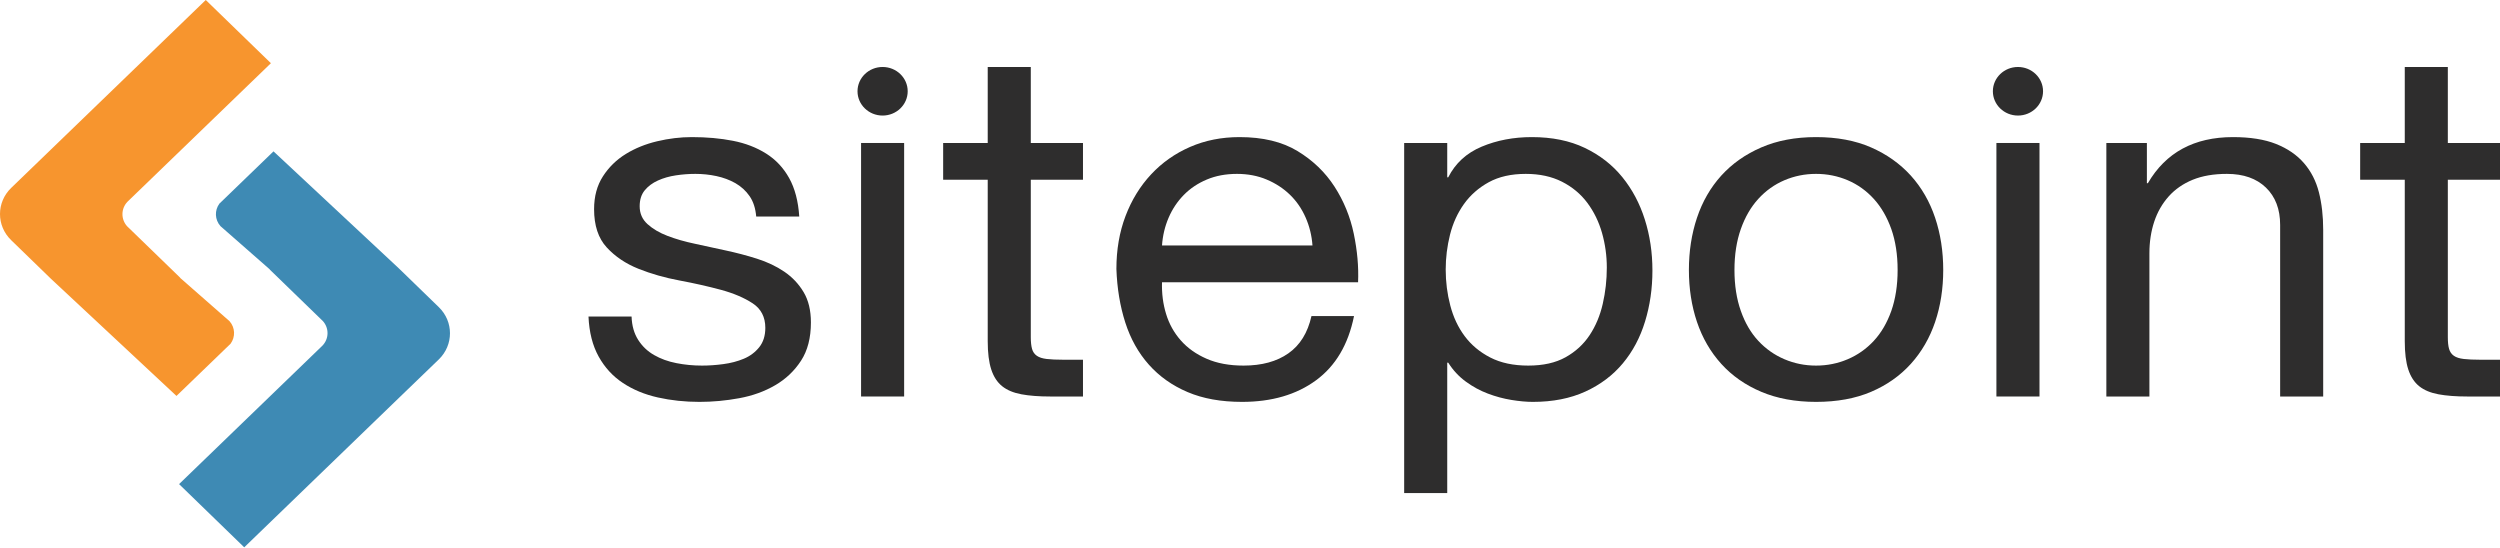
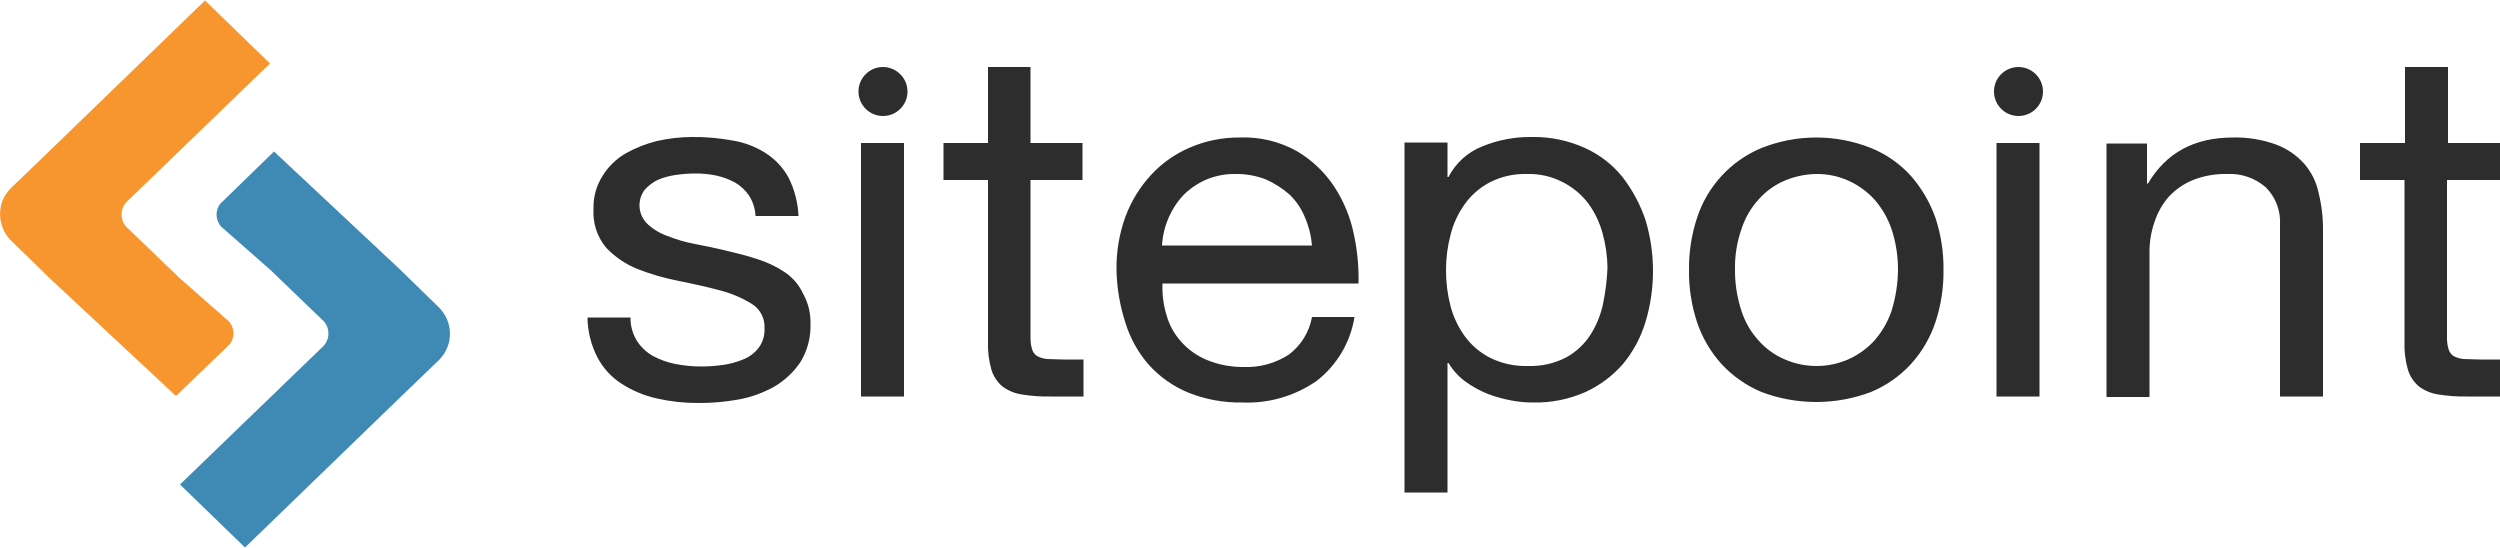
- <svg xmlns="http://www.w3.org/2000/svg" width="500" height="109.465" id="svg3343" version="1.1">
-   <defs id="defs3345" />
-   <g id="layer1" transform="translate(-256.7396,-468.0222)">
-     <g transform="matrix(1.516125,0,0,-1.516125,256.7397,577.4877)" id="g3273">
-       <g transform="scale(0.1,0.1)" id="g3275">
-         <path id="path3277" style="fill:#2e2d2d;fill-opacity:1;fill-rule:nonzero;stroke:none" d="m 841.832,273.699 c 5.34,-8.426 12.363,-15.117 21.039,-20.054 8.684,-4.993 18.484,-8.547 29.418,-10.665 10.899,-2.167 22.164,-3.246 33.75,-3.246 8.902,0 18.258,0.618 28.059,1.946 9.804,1.3 18.836,3.652 27.074,7.097 8.246,3.442 15.035,8.528 20.378,15.2 5.34,6.675 8.03,15.183 8.03,25.546 0,14.247 -5.59,25.016 -16.705,32.352 -11.152,7.316 -25.062,13.262 -41.781,17.793 -16.715,4.504 -34.883,8.621 -54.469,12.285 -19.605,3.652 -37.746,8.836 -54.477,15.527 -16.695,6.672 -30.628,16.047 -41.765,28.133 -11.125,12.063 -16.695,28.879 -16.695,50.461 0,16.817 3.886,31.25 11.671,43.321 7.801,12.082 17.829,21.882 30.094,29.445 12.235,7.547 26.063,13.152 41.426,16.805 15.379,3.664 30.644,5.507 45.777,5.507 19.617,0 37.66,-1.621 54.153,-4.859 16.476,-3.219 31.066,-8.836 43.761,-16.809 12.71,-7.98 22.83,-18.75 30.42,-32.343 7.57,-13.575 12.03,-30.52 13.34,-50.782 l -56.775,0 c -0.91,10.77 -3.793,19.735 -8.688,26.836 -4.926,7.118 -11.164,12.821 -18.73,17.176 -7.574,4.277 -15.934,7.41 -25.071,9.356 -9.125,1.953 -18.363,2.902 -27.722,2.902 -8.473,0 -17.051,-0.625 -25.727,-1.934 -8.672,-1.3 -16.597,-3.554 -23.73,-6.808 -7.141,-3.211 -12.914,-7.52 -17.379,-12.918 -4.449,-5.403 -6.684,-12.403 -6.684,-21.008 0,-9.504 3.449,-17.383 10.371,-23.621 6.895,-6.262 15.707,-11.438 26.391,-15.52 10.699,-4.113 22.73,-7.566 36.078,-10.363 13.387,-2.801 26.75,-5.699 40.109,-8.727 14.258,-3.031 28.172,-6.679 41.778,-10.988 13.569,-4.316 25.619,-10.019 36.079,-17.148 10.48,-7.11 18.95,-16.082 25.4,-26.848 6.46,-10.777 9.69,-24.148 9.69,-40.105 0,-20.282 -4.34,-37.071 -13.03,-50.45 -8.69,-13.371 -20.04,-24.179 -34.08,-32.343 -14.03,-8.196 -29.856,-13.914 -47.458,-17.137 -17.589,-3.242 -35.086,-4.848 -52.461,-4.848 -19.171,0 -37.421,1.926 -54.804,5.825 -17.379,3.867 -32.754,10.234 -46.106,19.082 -13.379,8.804 -24.066,20.476 -32.086,34.929 -8.023,14.453 -12.484,32.031 -13.382,52.715 l 56.824,0 c 0.422,-12.09 3.343,-22.324 8.695,-30.715" />
-         <path id="path3279" style="fill:#2e2d2d;fill-opacity:1;fill-rule:nonzero;stroke:none" d="m 1135.89,198.965 56.801,0 0,334.43 -56.801,0 0,-334.43 z" />
-         <path id="path3281" style="fill:#2e2d2d;fill-opacity:1;fill-rule:nonzero;stroke:none" d="m 1428.62,533.395 0,-48.512 -68.85,0 0,-207.637 c 0,-6.465 0.57,-11.648 1.66,-15.516 1.09,-3.91 3.23,-6.925 6.37,-9.093 3.11,-2.141 7.46,-3.543 13.02,-4.18 5.56,-0.644 12.82,-0.977 21.72,-0.977 l 26.08,0 0,-48.515 -43.45,0 c -14.72,0 -27.29,0.969 -37.76,2.91 -10.48,1.945 -18.95,5.508 -25.41,10.664 -6.47,5.195 -11.25,12.52 -14.36,22 -3.13,9.492 -4.69,22.004 -4.69,37.524 l 0,212.82 -58.79,0 0,48.512 58.79,0 0,100.257 56.82,0 0,-100.257 68.85,0" />
-         <path id="path3283" style="fill:#2e2d2d;fill-opacity:1;fill-rule:nonzero;stroke:none" d="m 1722.32,435.07 c -5.11,11.629 -12.02,21.668 -20.71,30.067 -8.69,8.429 -18.96,15.097 -30.75,20.058 -11.79,4.961 -24.84,7.434 -39.09,7.434 -14.72,0 -27.98,-2.473 -39.76,-7.434 -11.82,-4.961 -21.95,-11.726 -30.41,-20.363 -8.46,-8.641 -15.16,-18.672 -20.05,-30.098 -4.89,-11.414 -7.8,-23.582 -8.68,-36.519 l 198.48,0 c -0.91,12.937 -3.91,25.203 -9.03,36.855 z m 13.7,-214.738 c -25.82,-18.984 -58.39,-28.469 -97.57,-28.469 -27.63,0 -51.57,4.297 -71.83,12.934 -20.29,8.609 -37.34,20.723 -51.13,36.211 -13.82,15.535 -24.17,34.07 -31.1,55.633 -6.9,21.582 -10.79,45.066 -11.69,70.527 0,25.422 4.01,48.699 12.03,69.844 8.03,21.125 19.27,39.465 33.77,54.992 14.45,15.516 31.63,27.574 51.46,36.215 19.82,8.617 41.52,12.933 65.14,12.933 30.77,0 56.25,-6.132 76.54,-18.425 20.27,-12.305 36.52,-27.922 48.78,-46.899 12.25,-18.973 20.72,-39.707 25.41,-62.098 4.66,-22.441 6.56,-43.769 5.68,-64.05 l -258.64,0 c -0.45,-14.66 1.32,-28.575 5.35,-41.723 3.99,-13.16 10.44,-24.805 19.36,-34.922 8.91,-10.164 20.28,-18.23 34.09,-24.258 13.79,-6.05 30.07,-9.043 48.77,-9.043 24.07,0 43.8,5.364 59.16,16.172 15.36,10.746 25.5,27.141 30.42,49.145 l 56.13,0 c -7.57,-37.524 -24.29,-65.766 -50.13,-84.719" />
-         <path id="path3285" style="fill:#2e2d2d;fill-opacity:1;fill-rule:nonzero;stroke:none" d="m 2113.32,414.707 c -4.25,14.871 -10.73,28.106 -19.42,39.766 -8.68,11.648 -19.82,20.918 -33.41,27.824 -13.58,6.883 -29.51,10.332 -47.79,10.332 -19.14,0 -35.41,-3.664 -48.79,-10.996 -13.37,-7.336 -24.28,-16.945 -32.73,-28.774 -8.47,-11.875 -14.59,-25.359 -18.39,-40.425 -3.77,-15.102 -5.69,-30.411 -5.69,-45.95 0,-16.386 2.02,-32.207 6.05,-47.519 4,-15.332 10.33,-28.809 19.03,-40.438 8.68,-11.632 19.91,-21.015 33.73,-28.125 13.81,-7.129 30.53,-10.668 50.13,-10.668 19.61,0 35.99,3.657 49.14,10.989 13.14,7.324 23.73,17.011 31.74,29.101 8.04,12.078 13.8,25.852 17.36,41.406 3.57,15.516 5.35,31.465 5.35,47.872 0,15.515 -2.11,30.722 -6.31,45.605 z m -204.2,118.688 0,-45.297 1.32,0 c 9.38,18.547 24.08,32.031 44.14,40.453 20.05,8.418 42.1,12.601 66.16,12.601 26.74,0 50,-4.746 69.83,-14.238 19.83,-9.473 36.32,-22.309 49.44,-38.469 13.16,-16.187 23.07,-34.84 29.75,-55.965 6.71,-21.14 10.04,-43.542 10.04,-67.277 0,-23.719 -3.23,-46.14 -9.72,-67.273 -6.44,-21.121 -16.23,-39.563 -29.38,-55.301 -13.13,-15.734 -29.65,-28.145 -49.45,-37.188 -19.83,-9.054 -42.91,-13.578 -69.18,-13.578 -8.46,0 -17.95,0.864 -28.41,2.582 -10.47,1.715 -20.84,4.52 -31.07,8.407 -10.25,3.867 -19.96,9.152 -29.08,15.859 -9.13,6.672 -16.82,14.973 -23.07,24.883 l -1.32,0 0,-172.051 -56.81,0 0,461.852 56.81,0" />
-         <path id="path3287" style="fill:#2e2d2d;fill-opacity:1;fill-rule:nonzero;stroke:none" d="m 2296.42,311.836 c 5.54,-15.754 13.22,-28.887 23.04,-39.453 9.81,-10.559 21.29,-18.645 34.44,-24.246 13.13,-5.61 27.05,-8.403 41.77,-8.403 14.68,0 28.61,2.793 41.77,8.403 13.15,5.601 24.59,13.687 34.4,24.246 9.79,10.566 17.47,23.699 23.08,39.453 5.53,15.742 8.33,33.75 8.33,54.031 0,20.266 -2.8,38.254 -8.33,54.016 -5.61,15.715 -13.29,28.996 -23.08,39.758 -9.81,10.769 -21.25,18.972 -34.4,24.597 -13.16,5.594 -27.09,8.391 -41.77,8.391 -14.72,0 -28.64,-2.797 -41.77,-8.391 -13.15,-5.625 -24.63,-13.828 -34.44,-24.597 -9.82,-10.762 -17.5,-24.043 -23.04,-39.758 -5.58,-15.762 -8.4,-33.75 -8.4,-54.016 0,-20.281 2.82,-38.289 8.4,-54.031 z m -57.84,122.898 c 7.16,21.36 17.82,39.883 32.08,55.657 14.26,15.714 31.85,28.105 52.85,37.187 20.9,9.039 44.94,13.574 72.16,13.574 27.61,0 51.78,-4.535 72.48,-13.574 20.77,-9.082 38.2,-21.473 52.49,-37.187 14.23,-15.774 24.92,-34.297 32.08,-55.657 7.13,-21.336 10.69,-44.304 10.69,-68.867 0,-24.578 -3.56,-47.437 -10.69,-68.582 -7.16,-21.125 -17.85,-39.558 -32.08,-55.312 -14.29,-15.743 -31.72,-28.028 -52.49,-36.875 -20.7,-8.809 -44.87,-13.235 -72.48,-13.235 -27.22,0 -51.26,4.426 -72.16,13.235 -21,8.847 -38.59,21.132 -52.85,36.875 -14.26,15.754 -24.92,34.187 -32.08,55.312 -7.13,21.145 -10.66,44.004 -10.66,68.582 0,24.563 3.53,47.531 10.66,68.867" />
-         <path id="path3289" style="fill:#2e2d2d;fill-opacity:1;fill-rule:nonzero;stroke:none" d="m 2633.57,198.965 56.828,0 0,334.43 -56.828,0 0,-334.43 z" />
-         <path id="path3291" style="fill:#2e2d2d;fill-opacity:1;fill-rule:nonzero;stroke:none" d="m 2832.07,533.395 0,-53.024 1.32,0 c 23.62,40.512 61.05,60.781 112.31,60.781 22.71,0 41.67,-3.039 56.77,-9.047 15.16,-6.05 27.44,-14.449 36.77,-25.226 9.37,-10.797 15.94,-23.625 19.73,-38.488 3.8,-14.883 5.67,-31.379 5.67,-49.485 l 0,-219.941 -56.79,0 0,226.418 c 0,20.691 -6.26,37.078 -18.73,49.148 -12.48,12.063 -29.62,18.098 -51.46,18.098 -17.37,0 -32.4,-2.559 -45.14,-7.746 -12.66,-5.195 -23.26,-12.528 -31.71,-21.992 -8.46,-9.5 -14.85,-20.606 -19.06,-33.313 -4.22,-12.73 -6.35,-26.637 -6.35,-41.734 l 0,-188.879 -56.8,0 0,334.43 53.47,0" />
-         <path id="path3293" style="fill:#2e2d2d;fill-opacity:1;fill-rule:nonzero;stroke:none" d="m 3297.88,533.395 0,-48.512 -68.82,0 0,-207.637 c 0,-6.465 0.52,-11.648 1.65,-15.516 1.13,-3.91 3.24,-6.925 6.35,-9.093 3.11,-2.141 7.49,-3.543 13.05,-4.18 5.55,-0.644 12.81,-0.977 21.68,-0.977 l 26.09,0 0,-48.515 -43.45,0 c -14.68,0 -27.29,0.969 -37.76,2.91 -10.46,1.945 -18.95,5.508 -25.4,10.664 -6.44,5.195 -11.25,12.52 -14.35,22 -3.12,9.492 -4.67,22.004 -4.67,37.524 l 0,212.82 -58.84,0 0,48.512 58.84,0 0,100.257 56.81,0 0,-100.257 68.82,0" />
-         <path id="path3295" style="fill:#f7952e;fill-opacity:1;fill-rule:nonzero;stroke:none" d="M 14.73,405.195 67.117,354.348 232.797,199.707 304.18,268.613 c 6.539,8.977 6.101,21.172 -1.367,29.676 l -65.211,57.191 0.23,0.04 -70.293,68.164 c -8.219,9.343 -8.019,23.242 0.688,32.273 L 357.367,638.629 271.43,722.008 67.344,524.922 14.82,474.199 C -4.914,455.156 -4.938,424.246 14.73,405.195" />
-         <path id="path3297" style="fill:#3e8ab4;fill-opacity:1;fill-rule:nonzero;stroke:none" d="m 578.863,316.824 -52.383,50.84 -165.683,154.672 -71.383,-68.945 c -6.543,-8.946 -6.109,-21.145 1.375,-29.668 l 65.203,-57.192 -0.234,-0.027 70.297,-68.164 c 8.23,-9.348 8.015,-23.231 -0.711,-32.285 L 236.227,83.398 322.172,0 l 204.066,197.129 52.547,50.684 c 19.707,19.042 19.746,49.96 0.078,69.011" />
-         <path id="path3299" style="fill:#2e2d2d;fill-opacity:1;fill-rule:nonzero;stroke:none" d="m 1197.39,601.625 c 0,-17.699 -14.83,-32.055 -33.1,-32.055 -18.27,0 -33.1,14.356 -33.1,32.055 0,17.676 14.83,32.027 33.1,32.027 18.27,0 33.1,-14.351 33.1,-32.027" />
-         <path id="path3301" style="fill:#2e2d2d;fill-opacity:1;fill-rule:nonzero;stroke:none" d="m 2695.09,601.625 c 0,-17.699 -14.83,-32.055 -33.11,-32.055 -18.27,0 -33.08,14.356 -33.08,32.055 0,17.676 14.81,32.027 33.08,32.027 18.28,0 33.11,-14.351 33.11,-32.027" />
-       </g>
-     </g>
-   </g>
+ <svg xmlns="http://www.w3.org/2000/svg" version="1.1" viewBox="200 -4.5 500 109.5">
+   <path fill="#F7952E" d="M202.2,43.6l7.9,7.7l25.1,23.4l10.8-10.4c1-1.4,0.9-3.2-0.2-4.5l-9.9-8.7l0,0l-10.7-10.3c-1.2-1.4-1.2-3.5,0.1-4.9l28.7-27.7l-13-12.6l-30.9,29.9l-8,7.7C199.3,36,199.3,40.7,202.2,43.6" />
+   <path fill="#3E8AB4" d="M287.8,57l-7.9-7.7l-25.1-23.5l-10.8,10.5c-1,1.4-0.9,3.2,0.2,4.5l9.9,8.7l0,0l10.7,10.3c1.2,1.4,1.2,3.5-0.1,4.9l-28.7,27.7l13,12.6l30.9-29.9l8-7.7C290.7,64.5,290.7,59.9,287.8,57" />
+   <path fill="#2E2D2D" d="M356.9,49.9a21.526,21.526,0,0,0-5.5-2.6c-2.1-.7-4.2-1.2-6.3-1.7-2-.5-4.1-.9-6.1-1.3a29.46,29.46,0,0,1-5.5-1.6,11.225,11.225,0,0,1-4-2.4,5.17,5.17,0,0,1-.6-6.8,8.6,8.6,0,0,1,2.6-2,13.64,13.64,0,0,1,3.6-1,25.613,25.613,0,0,1,3.9-.3,19.923,19.923,0,0,1,4.2.4A14.248,14.248,0,0,1,347,32a8.715,8.715,0,0,1,2.8,2.6,8.29,8.29,0,0,1,1.3,4.1h8.6a18.915,18.915,0,0,0-2-7.7,13.574,13.574,0,0,0-4.6-4.9,17.449,17.449,0,0,0-6.6-2.5,41.783,41.783,0,0,0-8.2-.7,32.474,32.474,0,0,0-6.9.8,25.114,25.114,0,0,0-6.3,2.5,13.2,13.2,0,0,0-4.6,4.5,11.631,11.631,0,0,0-1.8,6.6,10.99,10.99,0,0,0,2.5,7.7,17.645,17.645,0,0,0,6.3,4.3,47.614,47.614,0,0,0,8.3,2.4c3,.6,5.7,1.2,8.3,1.9a22.973,22.973,0,0,1,6.3,2.7,5.382,5.382,0,0,1,2.5,4.9,6,6,0,0,1-1.2,3.9,7.229,7.229,0,0,1-3.1,2.3,16.391,16.391,0,0,1-4.1,1.1,32.187,32.187,0,0,1-4.3.3,27.562,27.562,0,0,1-5.1-.5,16,16,0,0,1-4.5-1.6,9.2,9.2,0,0,1-3.2-3,8.663,8.663,0,0,1-1.3-4.7h-8.6a17.822,17.822,0,0,0,2,8,13.893,13.893,0,0,0,4.9,5.3,21.984,21.984,0,0,0,7,2.9,37,37,0,0,0,8.3.9,44,44,0,0,0,8-.7,22.795,22.795,0,0,0,7.2-2.6,16.218,16.218,0,0,0,5.2-4.9,13.854,13.854,0,0,0,2-7.6,11.739,11.739,0,0,0-1.5-6.1,10.386,10.386,0,0,0-3.7-4.3Zm15.3,24.9h8.6V24.1h-8.6V74.8Zm34-65.9h-8.6V24.1h-8.9v7.4h8.9V63.8a18,18,0,0,0,.7,5.7,7.13,7.13,0,0,0,2.2,3.3,8.675,8.675,0,0,0,3.9,1.6,31.773,31.773,0,0,0,5.7.4h6.6V67.4h-4c-1.3,0-2.5-.1-3.3-.1a5.249,5.249,0,0,1-2-.6,2.434,2.434,0,0,1-1-1.4,7.8,7.8,0,0,1-.3-2.4V31.5h10.4V24.1H406.1V8.9Zm60.7,24a22.87,22.87,0,0,0-7.4-7.1A21.675,21.675,0,0,0,447.9,23a24.656,24.656,0,0,0-9.9,2,22.58,22.58,0,0,0-7.8,5.5,25.127,25.127,0,0,0-5.1,8.3,29.845,29.845,0,0,0-1.8,10.6,36.319,36.319,0,0,0,1.8,10.7,22.927,22.927,0,0,0,4.7,8.4,22,22,0,0,0,7.8,5.5,27.9,27.9,0,0,0,10.9,2,24.246,24.246,0,0,0,14.8-4.3h0a20.183,20.183,0,0,0,7.6-12.8h-8.5a12.117,12.117,0,0,1-4.6,7.5,15.457,15.457,0,0,1-9,2.5,18.779,18.779,0,0,1-7.4-1.4,14,14,0,0,1-5.2-3.7,13,13,0,0,1-2.9-5.3,18.813,18.813,0,0,1-.8-6.3h39.2a41.254,41.254,0,0,0-.9-9.7,27.342,27.342,0,0,0-3.9-9.6ZM432.4,44.6a16.422,16.422,0,0,1,1.3-5.5,15.893,15.893,0,0,1,3-4.6,14.9,14.9,0,0,1,4.6-3.1,14.587,14.587,0,0,1,6-1.1,15.894,15.894,0,0,1,5.9,1.1,18.86,18.86,0,0,1,4.7,3A13.345,13.345,0,0,1,461,39h0a17.73,17.73,0,0,1,1.4,5.6h-30Zm92.1-13.7a20.496,20.496,0,0,0-7.5-5.8,24.73,24.73,0,0,0-10.6-2.2,25.1,25.1,0,0,0-10,1.9,12.925,12.925,0,0,0-6.7,6.1h-.2V24h-8.6V94h8.6V68.1h.2a12.725,12.725,0,0,0,3.5,3.8,21,21,0,0,0,4.4,2.4,27.464,27.464,0,0,0,4.7,1.3,22.924,22.924,0,0,0,4.3.4,24.597,24.597,0,0,0,10.5-2.1,22.37,22.37,0,0,0,7.5-5.6,24.266,24.266,0,0,0,4.5-8.4,35.43,35.43,0,0,0,0-20.4,29.468,29.468,0,0,0-4.6-8.6Zm-3.9,25.4a18.63,18.63,0,0,1-2.6,6.3,13.572,13.572,0,0,1-4.8,4.4,15.4,15.4,0,0,1-7.5,1.7,16.1,16.1,0,0,1-7.6-1.6,14.3,14.3,0,0,1-5.1-4.3,18.11,18.11,0,0,1-2.9-6.1,28.41,28.41,0,0,1-.9-7.2,27.428,27.428,0,0,1,.9-7,17.929,17.929,0,0,1,2.8-6.1,14.223,14.223,0,0,1,5-4.4,15.27,15.27,0,0,1,7.4-1.7,14.729,14.729,0,0,1,7.2,1.6,14.949,14.949,0,0,1,5.1,4.2,18.555,18.555,0,0,1,2.9,6,27.397,27.397,0,0,1,1,6.9,44.142,44.142,0,0,1-.9,7.3Zm61.6-25.6a21.828,21.828,0,0,0-8-5.6,29.598,29.598,0,0,0-21.9,0,22.734,22.734,0,0,0-12.9,14,31.929,31.929,0,0,0-1.6,10.4,31.929,31.929,0,0,0,1.6,10.4,23.546,23.546,0,0,0,4.9,8.4,23,23,0,0,0,8,5.6,30.975,30.975,0,0,0,21.9,0,22.692,22.692,0,0,0,8-5.6,23.546,23.546,0,0,0,4.9-8.4,31.929,31.929,0,0,0,1.6-10.4,31.929,31.929,0,0,0-1.6-10.4,25.825,25.825,0,0,0-4.9-8.4Zm-3.9,27a17.599,17.599,0,0,1-3.5,6,15.944,15.944,0,0,1-5.2,3.7,15.915,15.915,0,0,1-12.6,0,14.593,14.593,0,0,1-5.2-3.7,16.128,16.128,0,0,1-3.5-6,25.64,25.64,0,0,1-1.3-8.2,23.142,23.142,0,0,1,1.3-8.2,16.128,16.128,0,0,1,3.5-6,14.593,14.593,0,0,1,5.2-3.7,16.895,16.895,0,0,1,6.3-1.3,15.136,15.136,0,0,1,6.3,1.3,15.944,15.944,0,0,1,5.2,3.7,17.599,17.599,0,0,1,3.5,6,25.64,25.64,0,0,1,1.3,8.2,28.758,28.758,0,0,1-1.3,8.2Zm21,17.1h8.6V24.1h-8.6V74.8Zm61.5-46.6a14.259,14.259,0,0,0-5.6-3.8,23.8,23.8,0,0,0-8.6-1.4c-7.8,0-13.4,3.1-17,9.2h-.2v-8h-8.1V74.9h8.6V46.2a18.1,18.1,0,0,1,1-6.3,14.382,14.382,0,0,1,2.9-5.1,13.7,13.7,0,0,1,4.8-3.3,17.585,17.585,0,0,1,6.8-1.2,10.88,10.88,0,0,1,7.8,2.7,9.8,9.8,0,0,1,2.8,7.5V74.8h8.6V41.5a29.652,29.652,0,0,0-.9-7.5,12.738,12.738,0,0,0-2.9-5.8ZM700,31.5V24.1H689.6V8.9H681V24.1h-9v7.4h8.9V63.8a18,18,0,0,0,.7,5.7,7.13,7.13,0,0,0,2.2,3.3,8.675,8.675,0,0,0,3.9,1.6,31.773,31.773,0,0,0,5.7.4H700V67.4h-4c-1.3,0-2.4-.1-3.3-.1a5.249,5.249,0,0,1-2-.6,2.434,2.434,0,0,1-1-1.4,7.8,7.8,0,0,1-.3-2.4V31.5H700ZM376.5,8.9a4.901,4.901,0,1,0,5,4.9,4.93,4.93,0,0,0-5-4.9Zm227.1,0a4.901,4.901,0,1,0,5,4.9,4.93,4.93,0,0,0-5-4.9Z" />
</svg>
